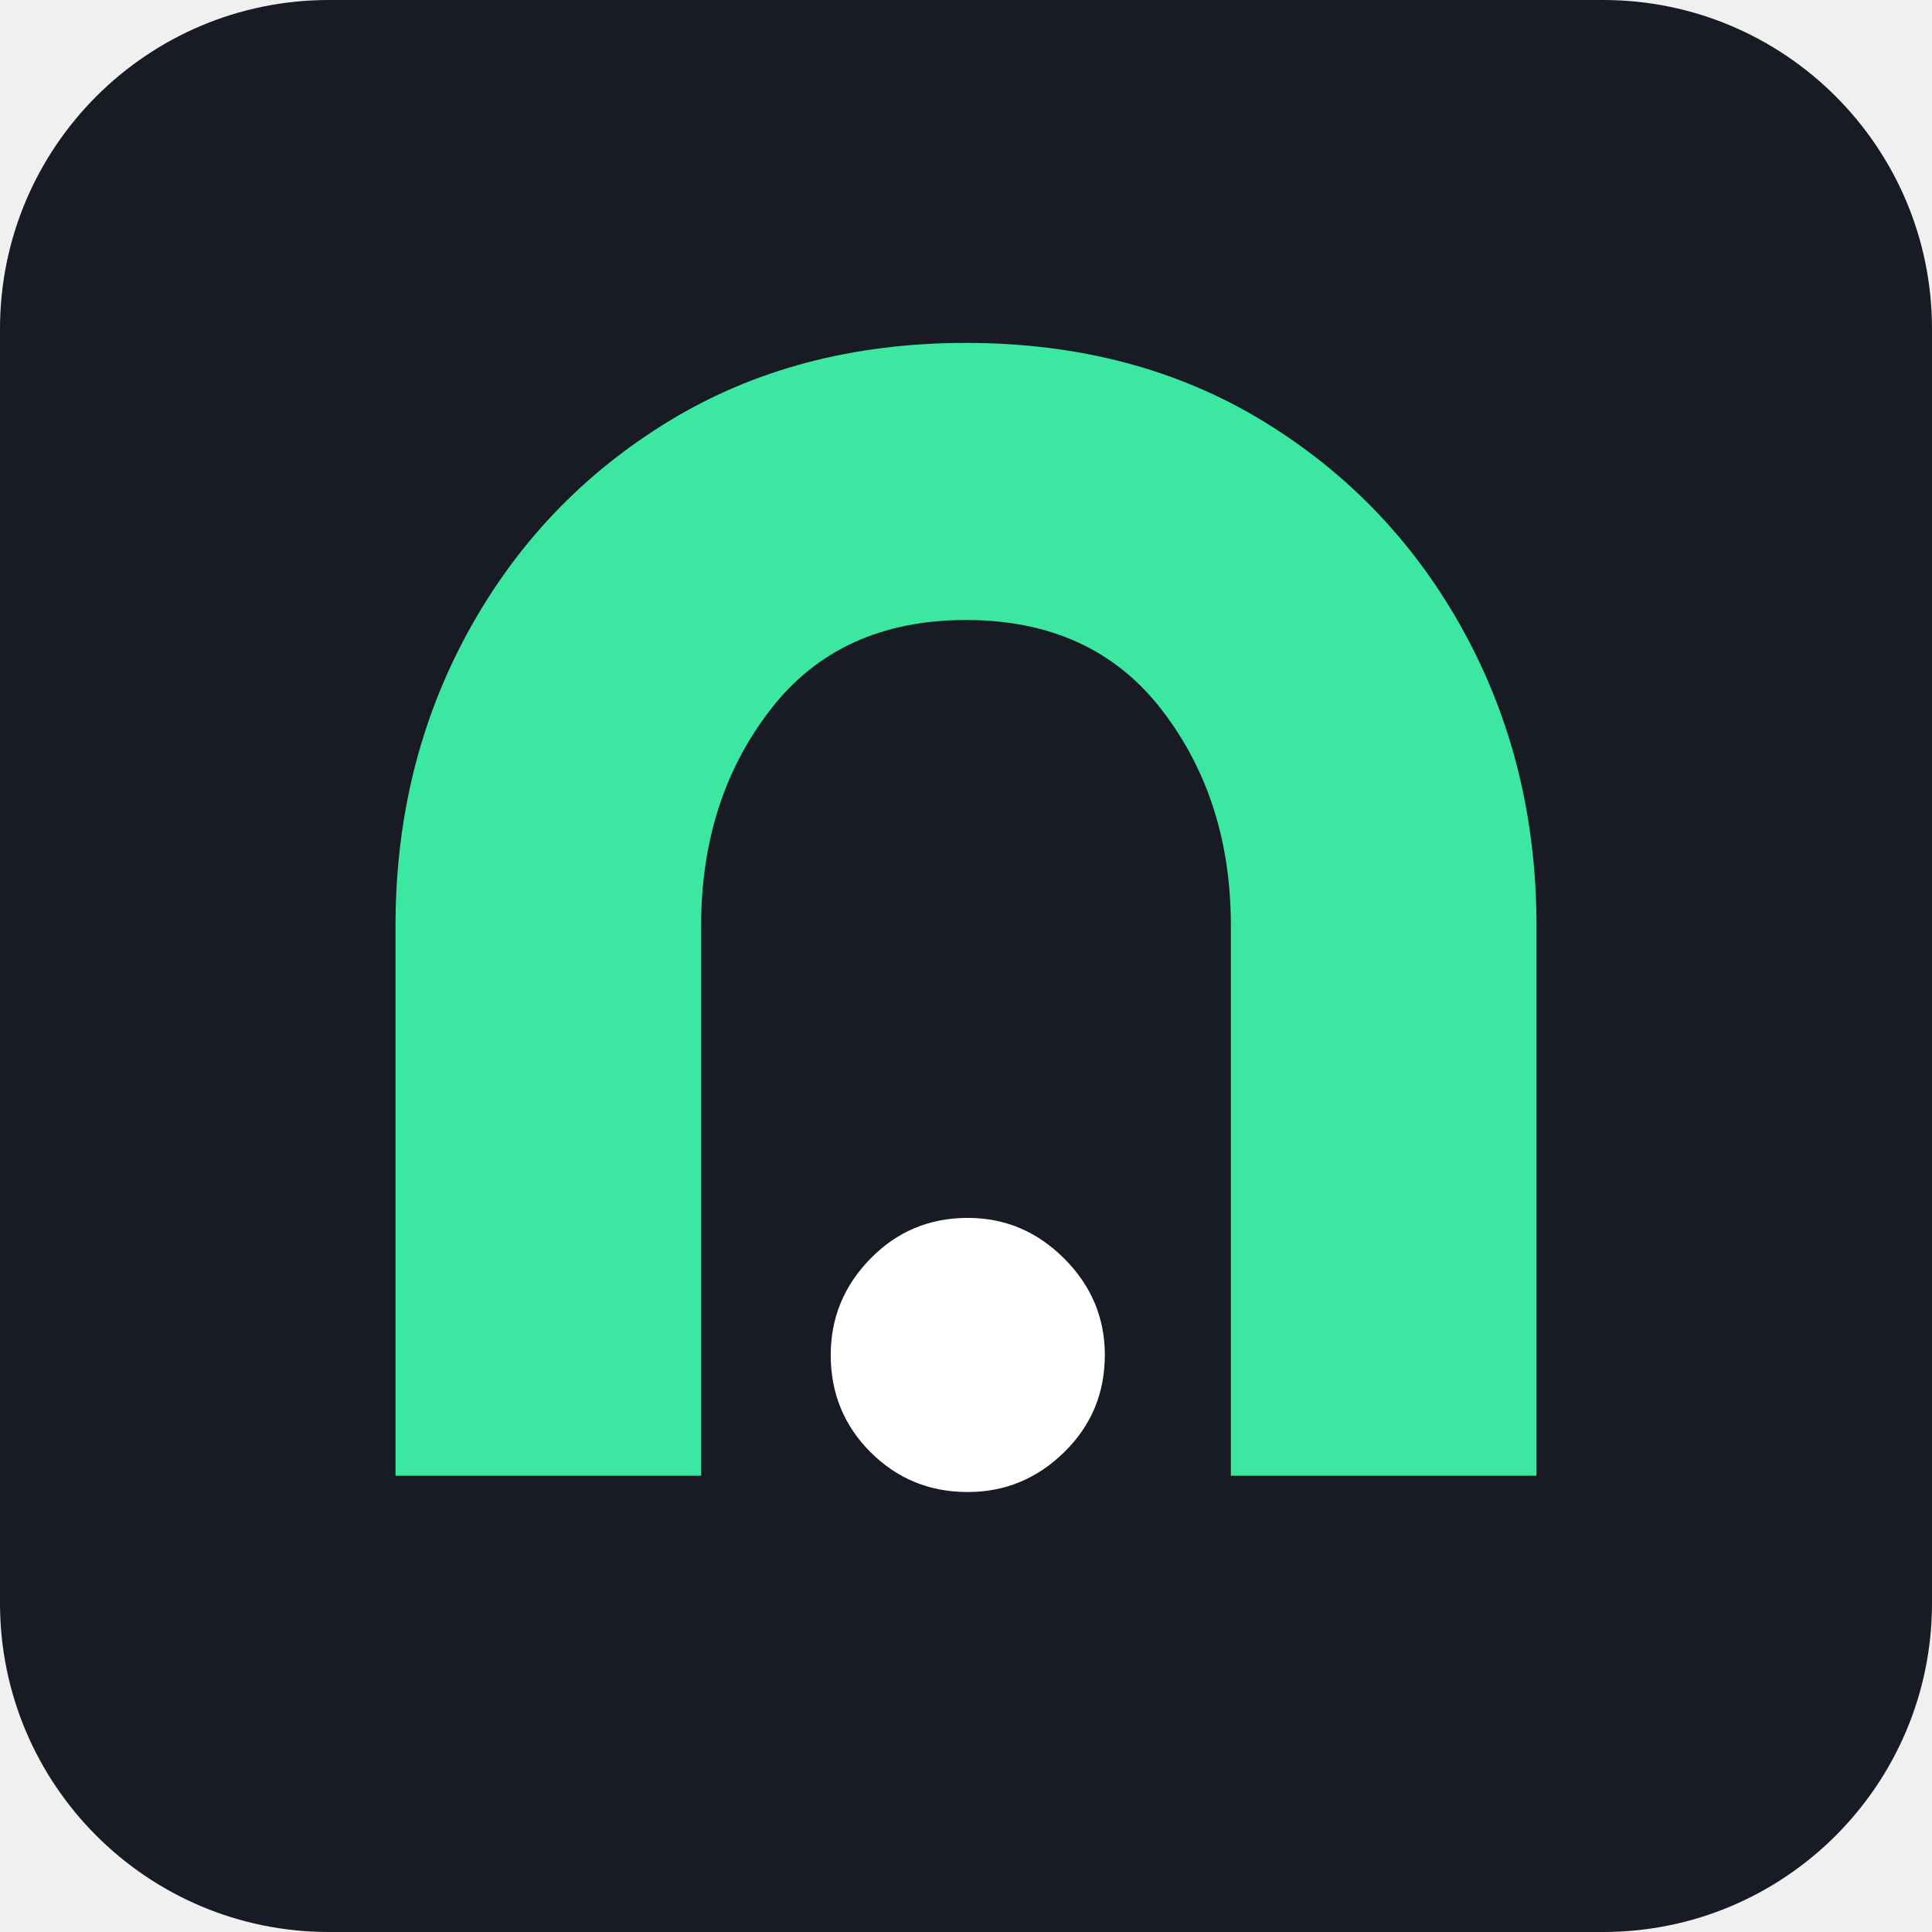
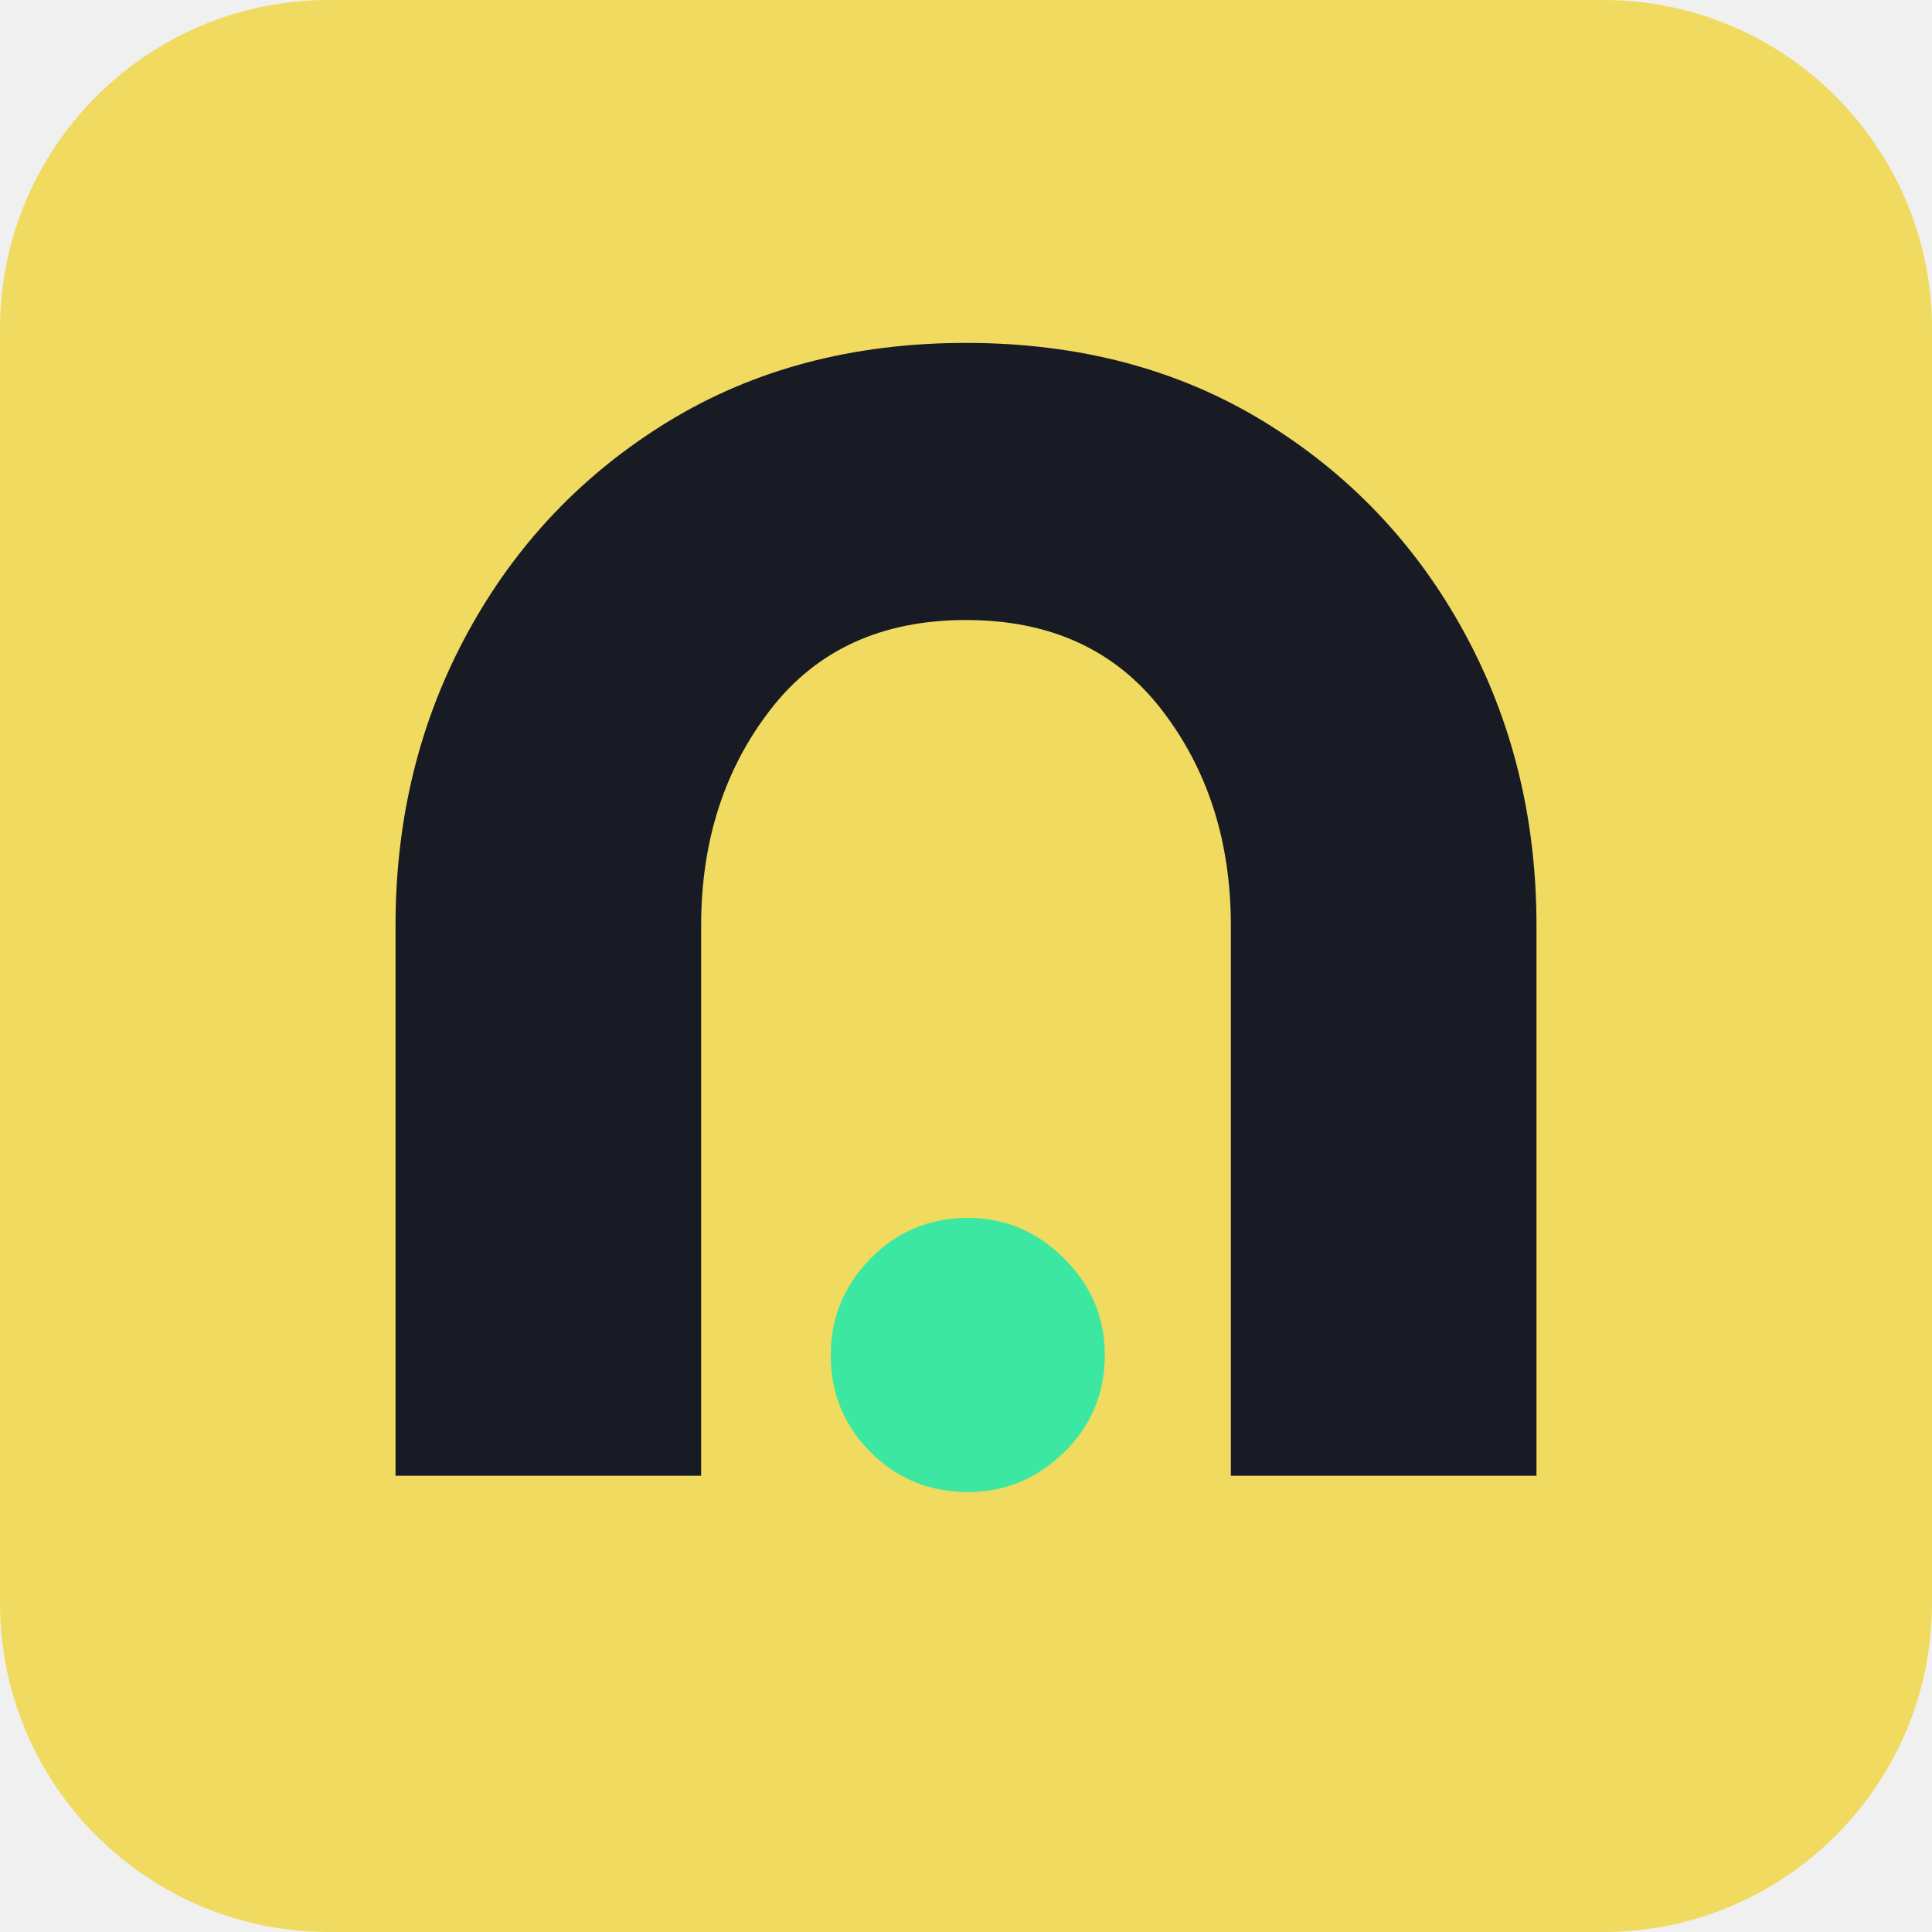
<svg xmlns="http://www.w3.org/2000/svg" width="100" height="100" viewBox="0 0 100 100" fill="none">
-   <g clip-path="url(#clip0_1933_5)">
-     <path d="M100 17.024C100 7.622 92.378 0 82.976 0H17.024C7.622 0 0 7.622 0 17.024V82.976C0 92.378 7.622 100 17.024 100H82.976C92.378 100 100 92.378 100 82.976V17.024Z" fill="#181B23" />
-     <path d="M75.784 32.725C78.28 37.296 79.528 42.358 79.528 47.91V76.384H63.709V47.91C63.709 43.551 62.514 39.826 60.124 36.732C57.733 33.639 54.358 32.092 50 32.092C45.64 32.092 42.265 33.639 39.876 36.732C37.485 39.826 36.291 43.551 36.291 47.91V76.384H20.472V47.91C20.472 42.358 21.719 37.296 24.216 32.725C26.711 28.155 30.174 24.516 34.603 21.809C39.033 19.104 44.164 17.749 50 17.749C55.835 17.749 60.967 19.104 65.397 21.809C69.826 24.516 73.288 28.155 75.784 32.725Z" fill="#3CE8A1" />
-     <path d="M50.092 63.038C48.112 63.038 46.434 63.739 45.059 65.142C43.684 66.543 42.998 68.208 42.998 70.132C42.998 72.112 43.684 73.79 45.059 75.164C46.434 76.539 48.112 77.227 50.092 77.227C52.016 77.227 53.68 76.539 55.083 75.164C56.485 73.79 57.186 72.112 57.186 70.132C57.186 68.208 56.485 66.543 55.083 65.142C53.68 63.739 52.016 63.038 50.092 63.038Z" fill="white" />
+   <g clip-path="url(#clip0_2081_6)">
+     <path d="M100 17.024C100 7.622 92.378 0 82.976 0H17.024C7.622 0 0 7.622 0 17.024V82.976C0 92.378 7.622 100 17.024 100H82.976C92.378 100 100 92.378 100 82.976V17.024Z" fill="#F0DA60" />
+     <path d="M75.784 32.725C78.28 37.296 79.528 42.358 79.528 47.91V76.384H63.709V47.91C63.709 43.551 62.514 39.826 60.124 36.732C57.733 33.639 54.358 32.092 50 32.092C45.64 32.092 42.265 33.639 39.876 36.732C37.485 39.826 36.291 43.551 36.291 47.91V76.384H20.472V47.91C20.472 42.358 21.719 37.296 24.216 32.725C26.711 28.155 30.174 24.516 34.603 21.809C39.033 19.104 44.164 17.749 50 17.749C55.835 17.749 60.967 19.104 65.397 21.809C69.826 24.516 73.288 28.155 75.784 32.725Z" fill="#181B23" />
+     <path d="M50.092 63.038C48.112 63.038 46.434 63.739 45.059 65.142C43.684 66.543 42.998 68.208 42.998 70.132C42.998 72.112 43.684 73.79 45.059 75.164C46.434 76.539 48.112 77.227 50.092 77.227C52.016 77.227 53.68 76.539 55.083 75.164C56.485 73.79 57.186 72.112 57.186 70.132C57.186 68.208 56.485 66.543 55.083 65.142C53.68 63.739 52.016 63.038 50.092 63.038Z" fill="#3CE8A1" />
  </g>
  <defs>
-     <clipPath id="clip0_1933_5">
+     <clipPath id="clip0_2081_6">
      <rect width="100" height="100" fill="white" />
    </clipPath>
  </defs>
</svg>
